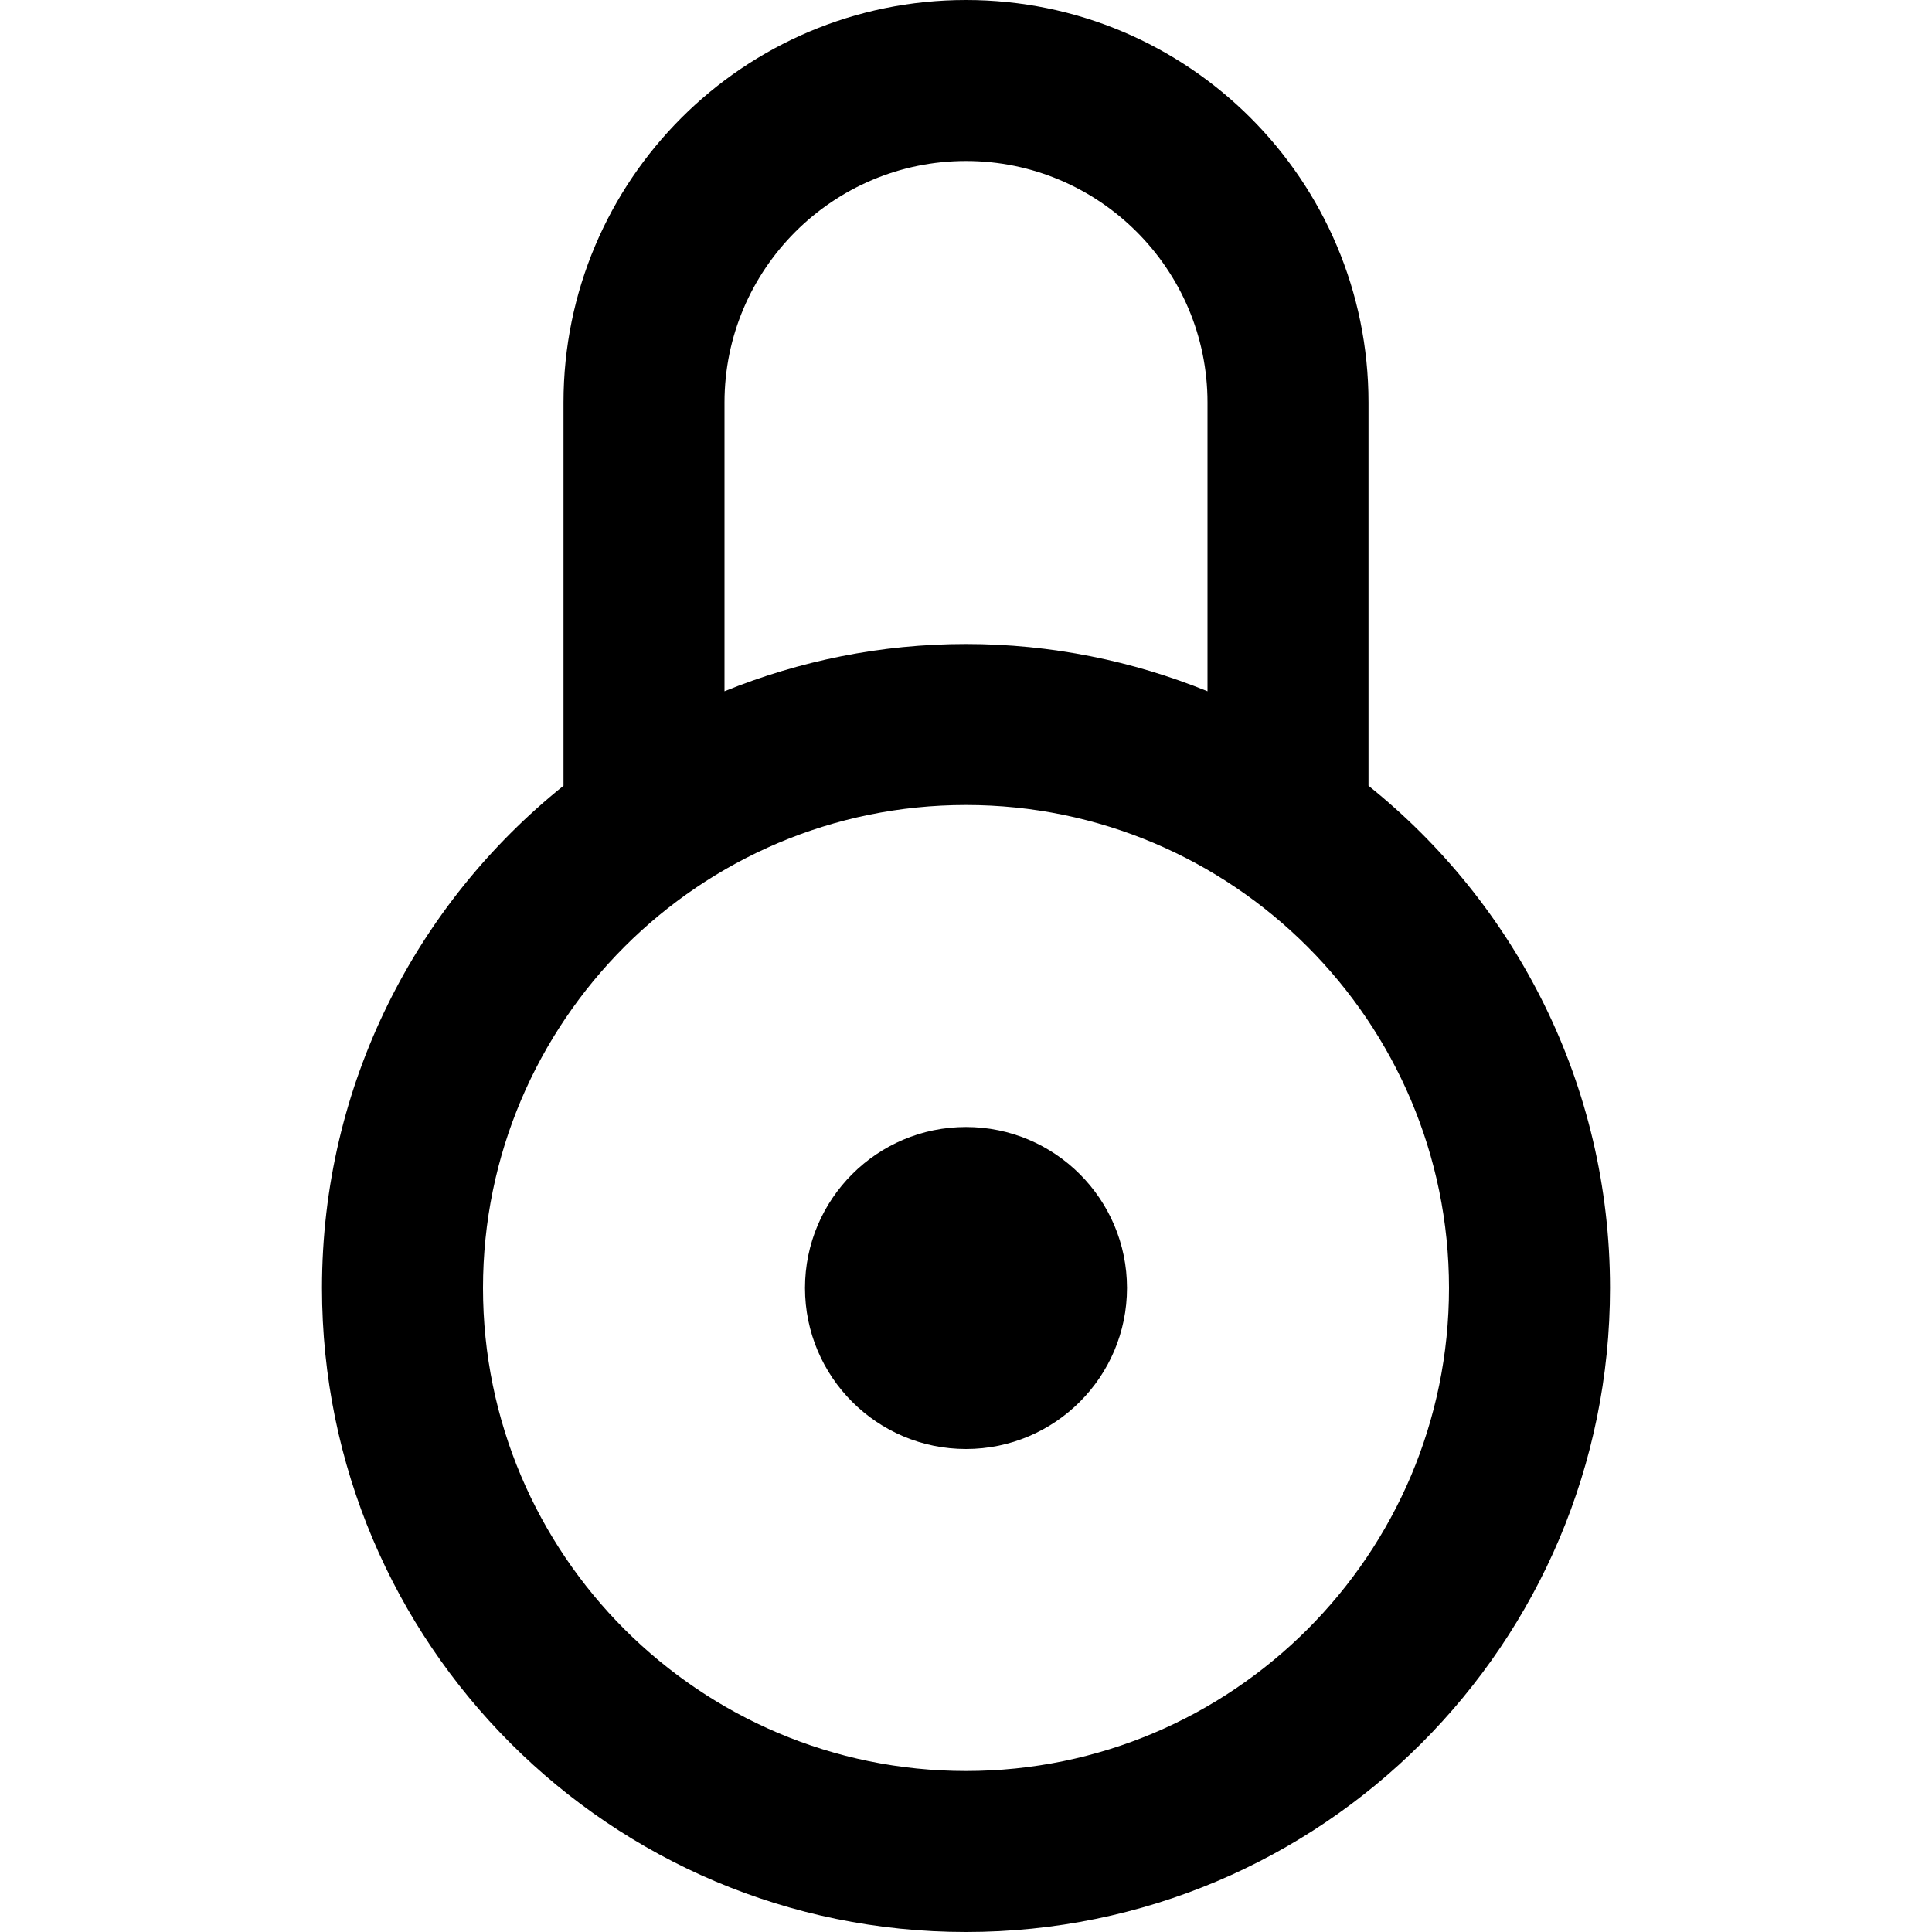
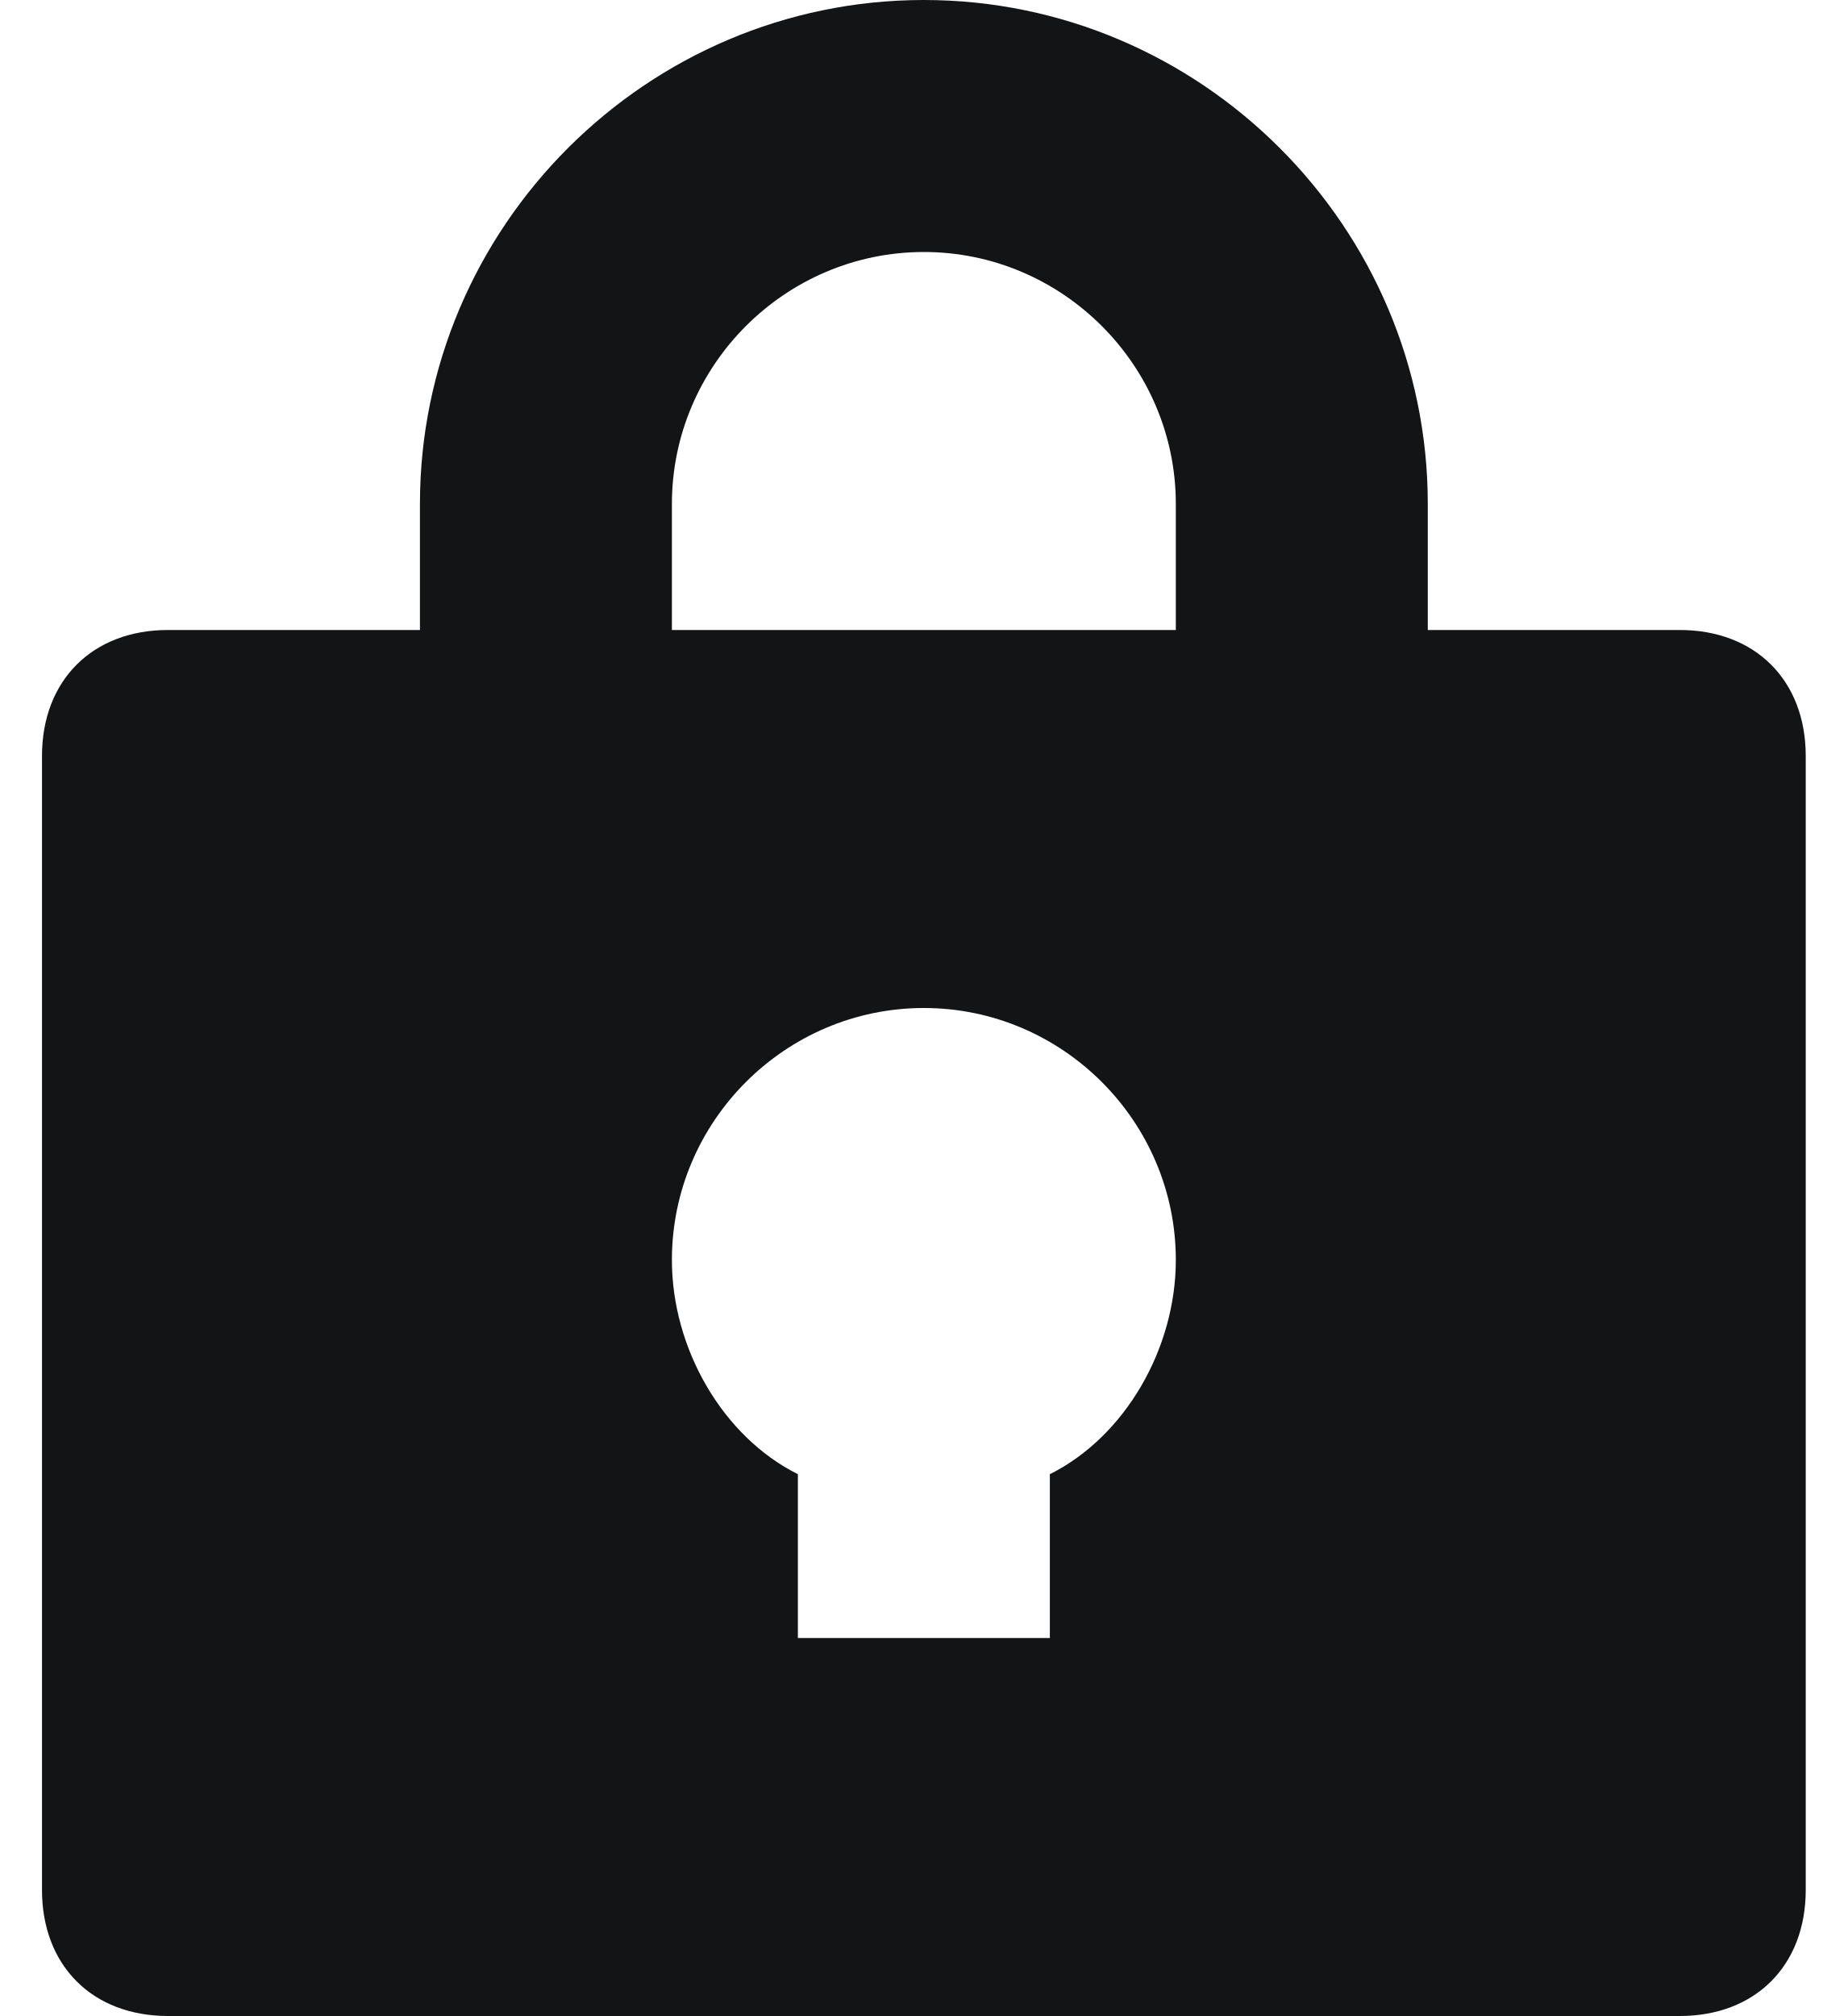
- <svg xmlns="http://www.w3.org/2000/svg" width="24" height="24" viewBox="0 0 24 24">
-   <path d="M17 9.761v-4.761c0-2.761-2.238-5-5-5-2.763 0-5 2.239-5 5v4.761c-1.827 1.466-3 3.714-3 6.239 0 4.418 3.582 8 8 8s8-3.582 8-8c0-2.525-1.173-4.773-3-6.239zm-8-4.761c0-1.654 1.346-3 3-3s3 1.346 3 3v3.587c-.927-.376-1.938-.587-3-.587s-2.073.211-3 .587v-3.587zm3 17c-3.309 0-6-2.691-6-6s2.691-6 6-6 6 2.691 6 6-2.691 6-6 6zm2-6c0 1.104-.896 2-2 2s-2-.896-2-2 .896-2 2-2 2 .896 2 2z" />
+ <svg xmlns="http://www.w3.org/2000/svg" width="22" height="24" viewBox="0 0 22 24" fill="none">
+   <path d="M11 0C7.7 0 5 2.7 5 6V7.5H2C1.1 7.5 0.5 8.1 0.5 9V22.5C0.5 23.4 1.1 24 2 24H20C20.9 24 21.5 23.4 21.5 22.5V9C21.5 8.1 20.9 7.5 20 7.5H17V6C17 2.7 14.3 0 11 0ZM12.5 17.55V19.5H9.5V17.55C8.6 17.1 8 16.05 8 15C8 13.35 9.35 12 11 12C12.65 12 14 13.35 14 15C14 16.05 13.4 17.1 12.5 17.55ZM14 7.5H8V6C8 4.35 9.35 3 11 3C12.65 3 14 4.35 14 6V7.5Z" fill="#131415" />
</svg>
